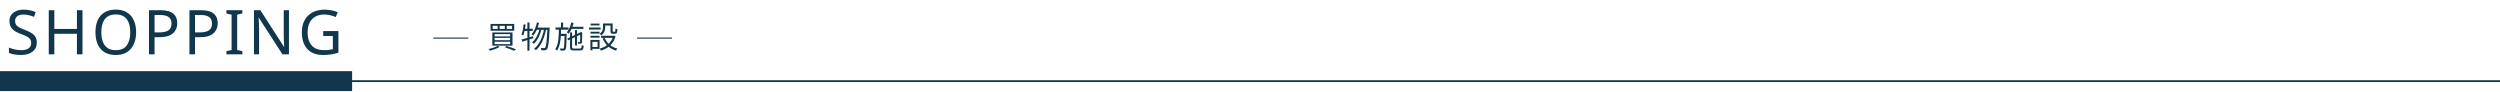
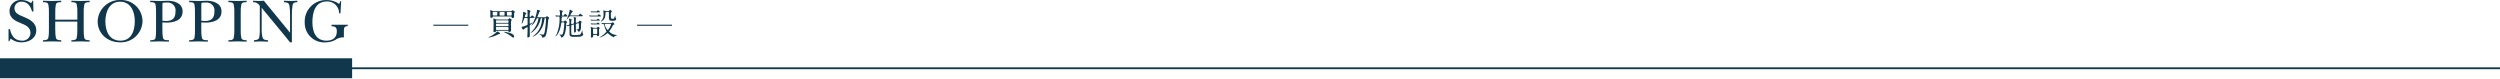
- <svg xmlns="http://www.w3.org/2000/svg" id="_レイヤー_2" data-name="レイヤー 2" viewBox="0 0 679.74 24.77">
-   <defs>
-     <style>
-       .cls-1 {
-         font-size: 8.31px;
-         letter-spacing: .1em;
-       }
- 
-       .cls-1, .cls-2 {
-         font-family: YuMinPr6N-Regular-83pv-RKSJ-H, 'Yu Mincho Pr6N';
-       }
- 
-       .cls-1, .cls-2, .cls-3 {
-         fill: #11374c;
-       }
- 
-       .cls-4 {
-         stroke-width: .3px;
-       }
- 
-       .cls-4, .cls-5 {
-         fill: none;
-         stroke: #11374c;
-         stroke-miterlimit: 10;
-       }
- 
-       .cls-2 {
-         font-size: 16.8px;
-         letter-spacing: .05em;
-       }
- 
-       .cls-3 {
-         stroke-width: 0px;
-       }
- 
-       .cls-5 {
-         stroke-width: .5px;
-       }
-     </style>
-   </defs>
-   <g id="_レイヤー_1-2" data-name="レイヤー 1">
-     <text class="cls-2" transform="translate(1.57 14.78)">
-       <tspan x="0" y="0">SHOPPING</tspan>
-     </text>
-     <line class="cls-5" y1="22.06" x2="679.74" y2="22.06" />
-     <rect class="cls-3" y="19.35" width="95.74" height="5.42" />
-     <g>
-       <text class="cls-1" transform="translate(132.41 13.1)">
-         <tspan x="0" y="0">買物施設</tspan>
-       </text>
-       <line class="cls-4" x1="127.33" y1="10.36" x2="117.82" y2="10.36" />
-       <line class="cls-4" x1="173.21" y1="10.36" x2="182.72" y2="10.36" />
-     </g>
-   </g>
+ <svg xmlns="http://www.w3.org/2000/svg" id="info01-tit" width="679.74" height="21.27" viewBox="0 0 679.74 21.27">
+   <path id="パス_1" data-name="パス 1" d="M2.33,7.93h.39c.34,1.7,1.24,3.12,3.17,3.12a2.15,2.15,0,0,0,2.4-2.1c0-1.53-1.33-2.13-2.55-2.62C4.21,5.74,2.58,4.94,2.58,3.02A3.037,3.037,0,0,1,5.91,0,4.365,4.365,0,0,1,8.45.86L8.84.2h.18L9.1,3.11H8.71C8.32,1.72,7.53.46,5.9.46A1.82,1.82,0,0,0,3.93,2.24c0,1.33,1.19,1.78,2.23,2.22,1.75.72,3.7,1.6,3.7,3.8s-2.05,3.26-4.02,3.26A4.68,4.68,0,0,1,2.9,10.51l-.4.71H2.32V7.94Z" fill="#11374c" />
+   <path id="パス_2" data-name="パス 2" d="M15.04,8.13a9.481,9.481,0,0,0,.17,2.23c.22.57.91.57,1.44.57v.39c-.81-.02-1.63-.05-2.44-.07-.84.02-1.7.05-2.52.07v-.39c.54,0,1.23,0,1.44-.57a9.523,9.523,0,0,0,.17-2.23V3.39a9.481,9.481,0,0,0-.17-2.23c-.22-.57-.91-.57-1.44-.57V.2c.79.02,1.6.05,2.4.07.86-.02,1.7-.05,2.55-.07V.59c-.54,0-1.23,0-1.44.57a9.523,9.523,0,0,0-.17,2.23V5.34h6V3.39a9.481,9.481,0,0,0-.17-2.23c-.22-.57-.91-.57-1.44-.57V.2c.82.02,1.63.05,2.45.07.84-.02,1.66-.05,2.5-.07V.59c-.54,0-1.23,0-1.44.57a9.523,9.523,0,0,0-.17,2.23V8.13a9.481,9.481,0,0,0,.17,2.23c.22.57.91.57,1.44.57v.39c-.81-.02-1.63-.05-2.44-.07-.84.02-1.68.05-2.52.07v-.39c.54,0,1.23,0,1.44-.57a9.523,9.523,0,0,0,.17-2.23V5.88h-6V8.13Z" fill="#11374c" />
+   <path id="パス_3" data-name="パス 3" d="M26.55,5.8A6,6,0,0,1,32.72,0a5.789,5.789,0,0,1,6.03,5.68,5.881,5.881,0,0,1-6.1,5.83c-3.4,0-6.1-2.34-6.1-5.71Zm2.1,0c0,2.64,1.04,5.26,4.1,5.26s3.9-2.81,3.9-5.31S35.61.46,32.65.46s-4,2.86-4,5.34Z" fill="#11374c" />
+   <path id="パス_4" data-name="パス 4" d="M44.16,8.13a9.481,9.481,0,0,0,.17,2.23c.24.66,1.02.54,1.61.57v.39c-.87-.02-1.75-.05-2.62-.07-.82.02-1.63.05-2.47.07v-.39c.54,0,1.24,0,1.43-.57a10.764,10.764,0,0,0,.15-2.23V3.41a10.863,10.863,0,0,0-.15-2.25c-.2-.59-.89-.57-1.43-.57V.2c.86.02,1.7.05,2.54.07.81-.02,1.6-.05,2.4-.07,1.81.07,3.86.77,3.86,2.91,0,2.45-2.37,3.04-4.37,3.04-.3,0-1.06-.05-1.13-.05V8.13Zm0-2.49c.32.02.66.07.97.07,1.73,0,2.59-.74,2.59-2.55A2.147,2.147,0,0,0,45.32.69c-1.23.03-1.16-.03-1.16.79V5.65Z" fill="#11374c" />
+   <path id="パス_5" data-name="パス 5" d="M54.74,8.13a9.481,9.481,0,0,0,.17,2.23c.24.66,1.02.54,1.61.57v.39c-.87-.02-1.75-.05-2.62-.07-.82.02-1.63.05-2.47.07v-.39c.54,0,1.24,0,1.43-.57a10.764,10.764,0,0,0,.15-2.23V3.41a10.863,10.863,0,0,0-.15-2.25c-.2-.59-.89-.57-1.43-.57V.2c.86.02,1.7.05,2.54.07.81-.02,1.6-.05,2.4-.07,1.81.07,3.86.77,3.86,2.91,0,2.45-2.37,3.04-4.37,3.04-.3,0-1.06-.05-1.13-.05V8.13Zm0-2.49c.32.02.66.07.97.07,1.73,0,2.59-.74,2.59-2.55A2.147,2.147,0,0,0,55.9.69c-1.23.03-1.16-.03-1.16.79V5.65Z" fill="#11374c" />
+   <path id="パス_6" data-name="パス 6" d="M63.71,3.39a9.481,9.481,0,0,0-.17-2.23C63.32.59,62.63.59,62.1.59V.2c.81.02,1.61.05,2.42.07.86-.02,1.7-.05,2.54-.07V.59c-.54,0-1.23,0-1.44.57a9.524,9.524,0,0,0-.17,2.23V8.13a9.481,9.481,0,0,0,.17,2.23c.22.57.91.57,1.44.57v.39c-.79-.02-1.61-.05-2.42-.07-.84.02-1.7.05-2.54.07v-.39c.54,0,1.23,0,1.44-.57a9.524,9.524,0,0,0,.17-2.23V3.39Z" fill="#11374c" />
+   <path id="パス_7" data-name="パス 7" d="M70.64,1.6A1.932,1.932,0,0,0,68.81.59V.2c.54.02,1.06.05,1.6.07.44-.02.89-.05,1.33-.07l7.09,8.65h.03V4.18a14.838,14.838,0,0,0-.15-2.59c-.2-.94-.66-.87-1.5-1.01V.2c.62.02,1.23.05,1.85.07C79.65.25,80.22.22,80.84.2V.59c-.62.07-1.06.02-1.28.74a16.241,16.241,0,0,0-.2,2.94v7.24h-.5c-.37-.45-.74-.92-1.11-1.39L71.18,2.16h-.03V7.8a8.013,8.013,0,0,0,.25,2.45c.29.66.84.62,1.46.69v.39c-.64-.02-1.29-.05-1.93-.07-.62.02-1.24.05-1.86.07v-.39c.66-.07,1.28-.1,1.44-.82a13.6,13.6,0,0,0,.13-2.32Z" fill="#11374c" />
+   <path id="パス_8" data-name="パス 8" d="M92.56,3.63h-.35A3.2,3.2,0,0,0,88.92.39c-3.28,0-3.98,3.02-3.98,5.68s.97,4.99,3.83,4.99c1.68,0,2.81-.79,2.81-2.52,0-1.13-.42-1.34-1.44-1.43V6.72h4.4v.39c-.91-.02-1.04.44-1.04,1.28v1.78a3.458,3.458,0,0,0-2.37.71,5.536,5.536,0,0,1-2.64.64,5.287,5.287,0,0,1-5.64-5.48A5.8,5.8,0,0,1,88.73.01a5.714,5.714,0,0,1,3.49,1.06l.35-.76h.19l-.19,3.33Z" fill="#11374c" />
+   <line id="線_1" data-name="線 1" x2="679.74" transform="translate(0 18.56)" fill="none" stroke="#11374c" stroke-miterlimit="10" stroke-width="0.5" />
+   <rect id="長方形_1" data-name="長方形 1" width="95.74" height="5.42" transform="translate(0 15.85)" fill="#11374c" />
+   <path id="パス_9" data-name="パス 9" d="M135.98,9.11c0,.08-.03.09-.32.16-.19.05-.95.42-1.12.49a7.863,7.863,0,0,1-1.62.46c-.03,0-.08,0-.08-.05s.02-.06.2-.14a7.127,7.127,0,0,0,2.04-1.36c.07-.08.12-.12.17-.12a.6.6,0,0,1,.21.09c.48.34.53.38.53.46Zm-1.83-4.67c-.13,0-.15.04-.17.14-.04.13-.12.26-.44.26a.186.186,0,0,1-.22-.18V3.54c0-.1-.02-.69-.02-.76,0-.04,0-.07.03-.07s.51.23.53.25a.7.7,0,0,0,.37.08h4.67a.243.243,0,0,0,.23-.1c.09-.11.13-.17.19-.17.12,0,.68.33.68.45a1.584,1.584,0,0,1-.16.27,1,1,0,0,0-.07.49c0,.08.02.49.02.58,0,.33-.46.37-.46.37-.17,0-.18-.08-.22-.28-.02-.17-.12-.18-.21-.18h-4.77Zm.84-.22c.23,0,.23-.1.23-.51,0-.35,0-.47-.22-.47h-.8c-.25,0-.25.11-.25.6,0,.22,0,.38.22.38Zm3.04,1.09a.267.267,0,0,0,.23-.11c.17-.21.19-.24.27-.24s.12.03.46.27c.09.07.17.12.17.22,0,.05-.18.22-.2.27a6.192,6.192,0,0,0-.03.77c0,.06.03,1.49.03,1.62,0,.25-.02.32-.06.37a.743.743,0,0,1-.43.25c-.17,0-.18-.1-.21-.23s-.12-.15-.21-.15h-2.96c-.11,0-.19.03-.22.1-.05.15-.11.3-.46.3-.14,0-.24-.03-.24-.22,0-.32.04-1.94.04-2.31,0-.11-.02-.5-.04-.87,0-.04-.04-.22-.04-.26,0-.07.04-.09.07-.09s.46.21.56.24a.961.961,0,0,0,.36.07h2.91Zm.02.91c.22,0,.22-.08.22-.42,0-.14,0-.27-.17-.27h-3.06c-.19,0-.19.12-.19.27,0,.33,0,.42.22.42h2.99Zm0,.91c.22,0,.22-.11.22-.34,0-.26,0-.36-.22-.36h-2.98c-.22,0-.22.1-.22.34,0,.26,0,.36.2.36Zm-3,.22c-.13,0-.2.06-.2.19,0,.54,0,.6.21.6h2.99c.21,0,.21-.12.21-.23,0-.5,0-.56-.21-.56h-3Zm1.91-3.11c.24,0,.24-.1.24-.5s0-.49-.22-.49h-.94c-.22,0-.22.12-.22.51,0,.37,0,.48.23.48h.9Zm2.83,5.72c0,.19-.11.27-.22.27-.15,0-.19-.04-.6-.37a7.308,7.308,0,0,0-1.69-1.01,1.439,1.439,0,0,1-.23-.13c0-.03.03-.06.1-.06.05,0,.31.03.39.04C139.19,9,139.79,9.41,139.79,9.96Zm-.89-5.72c.23,0,.25-.09.25-.55,0-.32,0-.44-.22-.44h-.88c-.23,0-.23.12-.23.42,0,.47.02.57.24.57h.85Z" fill="#11374c" />
+   <path id="パス_10" data-name="パス 10" d="M142.77,4.86c-.18,0-.19.03-.28.3-.07.22-.47,1.29-.62,1.29-.03,0-.04-.04-.04-.07,0-.05.17-.73.22-.98a14.432,14.432,0,0,0,.2-1.83c0-.04-.03-.25-.03-.29s0-.07.06-.07c.02,0,.83.27.83.44,0,.06-.22.24-.24.28a2.468,2.468,0,0,0-.17.59c0,.11.11.11.17.11h.36c.22,0,.22-.17.22-.27,0-.43,0-1-.02-1.24,0-.07-.06-.35-.06-.41s.07-.06.09-.06c.09,0,.81.22.81.37,0,.05-.17.22-.18.26a4.017,4.017,0,0,0-.07,1.18c0,.04,0,.16.13.16a.175.175,0,0,0,.15-.06c.06-.06.29-.38.37-.38.05,0,.69.45.69.55,0,.12-.15.12-.4.12h-.7c-.25,0-.25,0-.25,1.13,0,.42,0,.46.1.46a.827.827,0,0,0,.37-.17c.27-.17.29-.19.32-.19s.04.03.04.05c0,.1-.43.42-.47.46-.3.22-.34.26-.34.48,0,.41.02,2.26.02,2.63,0,.18-.02.27-.13.34a.968.968,0,0,1-.38.16c-.12,0-.16-.1-.16-.22,0-.17.04-.86.05-1,0-.33.02-1.07.02-1.34,0-.19,0-.27-.08-.27a5.358,5.358,0,0,0-.89.53c-.12.16-.15.21-.22.21-.14,0-.45-.7-.45-.77,0-.03.15-.06.17-.07a7.875,7.875,0,0,0,1.22-.39c.19-.07.25-.12.25-.33V5.14c0-.23-.08-.28-.26-.28h-.42Zm5.26-.15c.32,0,.36,0,.47-.14.06-.07.17-.19.23-.19s.61.42.61.53c0,.07-.21.25-.23.3a1.164,1.164,0,0,0-.07.43,21.314,21.314,0,0,1-.46,3.43c-.23.99-.64,1.13-1.02,1.13-.2,0-.2-.03-.2-.08,0-.21,0-.39-.37-.61-.03-.02-.21-.1-.24-.12a.107.107,0,0,1-.06-.08c0-.04.05-.04.07-.04a2.25,2.25,0,0,1,.22.05,2.777,2.777,0,0,0,.6.09c.26,0,.4,0,.61-1.24.08-.47.29-2.49.29-3.05,0-.2-.09-.2-.22-.2-.17,0-.17.06-.29.6a6.123,6.123,0,0,1-1.93,3.77,4.518,4.518,0,0,1-1.18.71s-.05,0-.05-.04.15-.14.25-.22a5.729,5.729,0,0,0,2.26-3.94c.04-.25.1-.68.1-.73,0-.07-.02-.15-.14-.15-.24,0-.24.03-.31.33a5.708,5.708,0,0,1-1.84,3.15,2.793,2.793,0,0,1-.81.56c-.02,0-.06,0-.06-.03.05-.05.43-.43.57-.59a6.449,6.449,0,0,0,1.58-3.24c0-.18-.07-.18-.23-.18-.18,0-.22.06-.48.55a3.731,3.731,0,0,1-1.18,1.5c-.02,0-.04,0-.04-.03s.37-.6.44-.71a10.755,10.755,0,0,0,1.1-3.37c0-.17,0-.19.05-.19s.83.14.83.32c0,.07-.23.22-.27.27-.09.23-.42,1.11-.51,1.34,0,.08.09.1.15.1h1.76Z" fill="#11374c" />
+   <path id="パス_11" data-name="パス 11" d="M152.66,4.46s-.06,0-.06.03.08.07.13.09.13.08.13.12-.13.17-.14.2c-.02.09-.06.68-.06.73,0,.09.02.22.23.22h.29a.282.282,0,0,0,.27-.12c.06-.07.16-.19.19-.19.06,0,.56.38.56.49,0,.05-.12.16-.18.21s-.07.09-.07.31a9.3,9.3,0,0,1-.42,2.75,1.622,1.622,0,0,1-.51.75.91.91,0,0,1-.39.17c-.04,0-.04-.03-.06-.13a.99.99,0,0,0-.42-.64s-.08-.06-.08-.08c0,0,.02-.02.03-.02s.42.1.49.1c.25,0,.42,0,.61-.91a16.133,16.133,0,0,0,.24-2.23c0-.11-.03-.22-.24-.22h-.35c-.23,0-.24.09-.27.33-.33,2.58-1.43,3.48-1.57,3.48a.02.02,0,0,1-.02-.02s.37-.61.42-.71a10.647,10.647,0,0,0,.74-3.97c0-.67,0-.72-.23-.72-.1,0-.61.04-.69.04-.03,0-.05-.02-.07-.06L151,4.27s-.04-.04-.04-.05.02-.02.03-.02c.16,0,.87.05,1.01.05.17,0,.26-.03.26-.22a5.377,5.377,0,0,0-.06-.98c0-.05-.11-.29-.11-.31s.02-.03.04-.03c0,0,.94.19.94.32,0,.05-.18.22-.21.26a1.883,1.883,0,0,0-.07.66c0,.17,0,.31.22.31s.24,0,.29-.04c.07-.06.25-.46.33-.46.1,0,.64.44.64.59s-.1.14-.19.14h-1.43Zm2.42-.05c-.24,0-.27.04-.58.45-.08.12-.38.51-.45.51a.02.02,0,0,1-.02-.02c0-.03.16-.31.18-.37a7.8,7.8,0,0,0,.68-2.12c0-.03-.02-.17-.02-.19a.066.066,0,0,1,.06-.07,6.139,6.139,0,0,1,.71.37c.06.03.11.05.11.12,0,.05-.02.06-.15.16a3.683,3.683,0,0,0-.55.87c0,.08.09.08.16.08h1.8c.32,0,.33-.02.37-.06.06-.07.27-.44.35-.44.05,0,.76.51.76.63,0,.09-.24.09-.55.09h-2.86Zm.74,2.05a.261.261,0,0,0,.23-.2c.02-.07.02-.82.02-.96a1.215,1.215,0,0,0-.04-.41c0-.03-.11-.16-.11-.19s.02-.05.07-.05.71.1.71.22c0,.03-.12.13-.12.17a6.359,6.359,0,0,0-.03.78c0,.17,0,.37.18.37l.12-.02.22-.07a.475.475,0,0,0,.34-.25c.14-.22.15-.25.22-.25s.53.24.53.36a.837.837,0,0,1-.16.27c-.05.08-.02,1.2-.04,1.42-.08.95-.64,1-.66,1s-.03-.02-.08-.13a.942.942,0,0,0-.32-.38c-.02-.03-.22-.09-.22-.12s.02-.03.28-.03c.45,0,.45-.14.45-.94,0-.68,0-.74-.18-.74a.274.274,0,0,0-.12.02l-.3.08c-.12.03-.25.07-.25.33s.04,1.57.04,1.69a.42.42,0,0,1-.4.43.142.142,0,0,1-.12-.07V8.27c0-.18,0-1.39-.02-1.48a.139.139,0,0,0-.13-.13.386.386,0,0,0-.11.02l-.28.08c-.22.07-.22.17-.22.44V8.98c0,.55.19.55.98.55a5.368,5.368,0,0,0,1.34-.11c.17-.04.21-.09.33-.32.07-.13.36-.89.38-.89s.03.07.03.08c0,.04-.02.25-.02.3a.879.879,0,0,0,.11.51,1.344,1.344,0,0,1,.12.24.8.8,0,0,1-.31.43c-.3.21-.77.25-2.03.25-.87,0-1.34-.05-1.39-.69,0-.07-.02-1.4-.02-2.03,0-.21,0-.3-.12-.3a3.071,3.071,0,0,0-.37.13c-.01,0-.02,0-.07-.03l-.21-.14s-.05-.03-.05-.04.51-.12.61-.16c.2-.07.2-.13.2-.72a2.09,2.09,0,0,0-.09-.73c0-.03-.07-.18-.07-.21s.02-.06.07-.06c0,0,.76.22.76.31,0,.04-.17.2-.18.24a5.53,5.53,0,0,0-.02.6c0,.22.02.36.15.36a.721.721,0,0,0,.11-.02l.26-.08Z" fill="#11374c" />
+   <path id="パス_12" data-name="パス 12" d="M162.28,4.25c.19,0,.22,0,.35-.19.05-.07.15-.19.21-.19.09,0,.56.38.56.5s-.09.11-.23.11h-2.6c-.02,0-.13.02-.16.02s-.06-.02-.09-.06l-.11-.15a.558.558,0,0,1-.05-.08c0-.02.03-.02.04-.02.03,0,.17.03.2.03a5.053,5.053,0,0,0,.56.03h1.32Zm-.21,1.13c.17,0,.22,0,.33-.13s.15-.16.19-.16c.12,0,.5.29.5.41s-.1.11-.23.11h-1.79c-.04,0-.23.02-.27.02s-.05-.02-.07-.04l-.12-.2a.257.257,0,0,1-.02-.05c0-.02.02-.02.04-.02s.15.03.17.03a5.278,5.278,0,0,0,.59.03h.66Zm-.02,1.03c.17,0,.22,0,.3-.12.12-.17.16-.18.19-.18.11,0,.52.33.52.43s-.09.09-.22.09h-1.4c-.1,0-.58.02-.61.02-.05,0-.07-.02-.07-.04l-.12-.18a.257.257,0,0,1-.02-.05c0-.03.02-.03.03-.03.04,0,.25.03.29.03.29.02.32.02.47.02h.63Zm0-3.28c.17,0,.21,0,.32-.14.05-.06.15-.18.23-.18.1,0,.51.31.51.44,0,.1-.1.1-.23.1h-1.89c-.02,0-.14.02-.17.02s-.05-.02-.07-.05l-.11-.18a.2.2,0,0,1-.02-.06.032.032,0,0,1,.03-.03,2.336,2.336,0,0,1,.26.04c.31.02.34.03.51.03h.61Zm-.52,6.33c-.24,0-.24.09-.24.36,0,.36-.4.43-.45.43-.12,0-.17-.08-.17-.22,0-.22.02-1.25.02-1.48,0-.41-.02-.62-.04-.93,0-.05-.02-.21-.02-.24,0-.05,0-.07.03-.07a5.153,5.153,0,0,1,.52.21,1,1,0,0,0,.34.05h.61a.287.287,0,0,0,.27-.13c.12-.16.13-.17.2-.17.12,0,.45.29.45.41,0,.05-.02.07-.13.22a.2.2,0,0,0-.05.14c0,.21.04,1.23.04,1.46a.369.369,0,0,1-.39.34c-.16,0-.17-.07-.18-.22-.02-.1-.11-.14-.22-.14h-.61Zm-.05-1.68c-.17,0-.25.07-.25.22,0,.07.02,1.07.04,1.13.04.11.17.11.23.11h.62c.26,0,.26-.08.26-.41V7.95c0-.12-.12-.17-.23-.17h-.66Zm4.47-1.48a.664.664,0,0,0,.33-.06,1.869,1.869,0,0,1,.32-.2c.11,0,.46.43.46.55,0,.07-.02.08-.23.14-.14.04-.17.11-.44.66a4.948,4.948,0,0,1-.63.95c-.13.16-.15.17-.15.2a2.558,2.558,0,0,0,1.52.89c.1.03.52.11.61.13,0,0,.05.02.05.03a3.564,3.564,0,0,1-.55.21.794.794,0,0,0-.32.27c-.02.02-.04.05-.07.05a4.908,4.908,0,0,1-1.45-.96c-.15-.16-.17-.17-.21-.17s-.32.26-.39.31a4.825,4.825,0,0,1-1.73.9c-.02,0-.05,0-.05-.03s.16-.12.17-.13a6.265,6.265,0,0,0,1.57-1.26.447.447,0,0,0,.14-.21.913.913,0,0,0-.07-.14,5.439,5.439,0,0,1-.57-1.71c-.03-.17-.12-.17-.19-.17-.04,0-.28.02-.29.02-.05,0-.06-.02-.08-.05l-.17-.19a.163.163,0,0,1-.03-.06c0-.02.02-.02.04-.02s.28.03.33.03c.3.02.87.03,1.16.03h.92Zm-1.08-3.06c-.23,0-.23.12-.23.28,0,1.28-.35,1.66-.56,1.88a1.8,1.8,0,0,1-.74.51s-.03,0-.03-.02a1.569,1.569,0,0,1,.24-.29,2.376,2.376,0,0,0,.55-1.75c0-.17,0-.43-.02-.71,0-.05-.05-.27-.05-.32,0,0,0-.04.02-.04.05,0,.43.16.5.18a.646.646,0,0,0,.32.06h.48a.288.288,0,0,0,.22-.07c.05-.04.28-.28.36-.28.12,0,.44.39.44.49,0,.04-.02.07-.07.1a.914.914,0,0,0-.14.07,2.174,2.174,0,0,0-.07.76c0,.91,0,1.02.47,1.02.4,0,.42-.07.51-.34a3.458,3.458,0,0,1,.17-.58,6.933,6.933,0,0,1,.16.7c.02.05.17.24.17.29a.5.5,0,0,1-.24.34,1.484,1.484,0,0,1-.77.13c-.71,0-1-.08-1-.79V3.45c0-.21-.17-.21-.24-.21h-.45Zm-.11,3.28c-.24,0-.32.02-.32.13,0,.46.58,1.5.8,1.5s.9-1.26.9-1.49c0-.11-.09-.15-.2-.15h-1.17Z" fill="#11374c" />
+   <line id="線_2" data-name="線 2" x1="9.51" transform="translate(117.82 6.86)" fill="none" stroke="#11374c" stroke-miterlimit="10" stroke-width="0.3" />
+   <line id="線_3" data-name="線 3" x2="9.51" transform="translate(173.21 6.86)" fill="none" stroke="#11374c" stroke-miterlimit="10" stroke-width="0.3" />
</svg>
